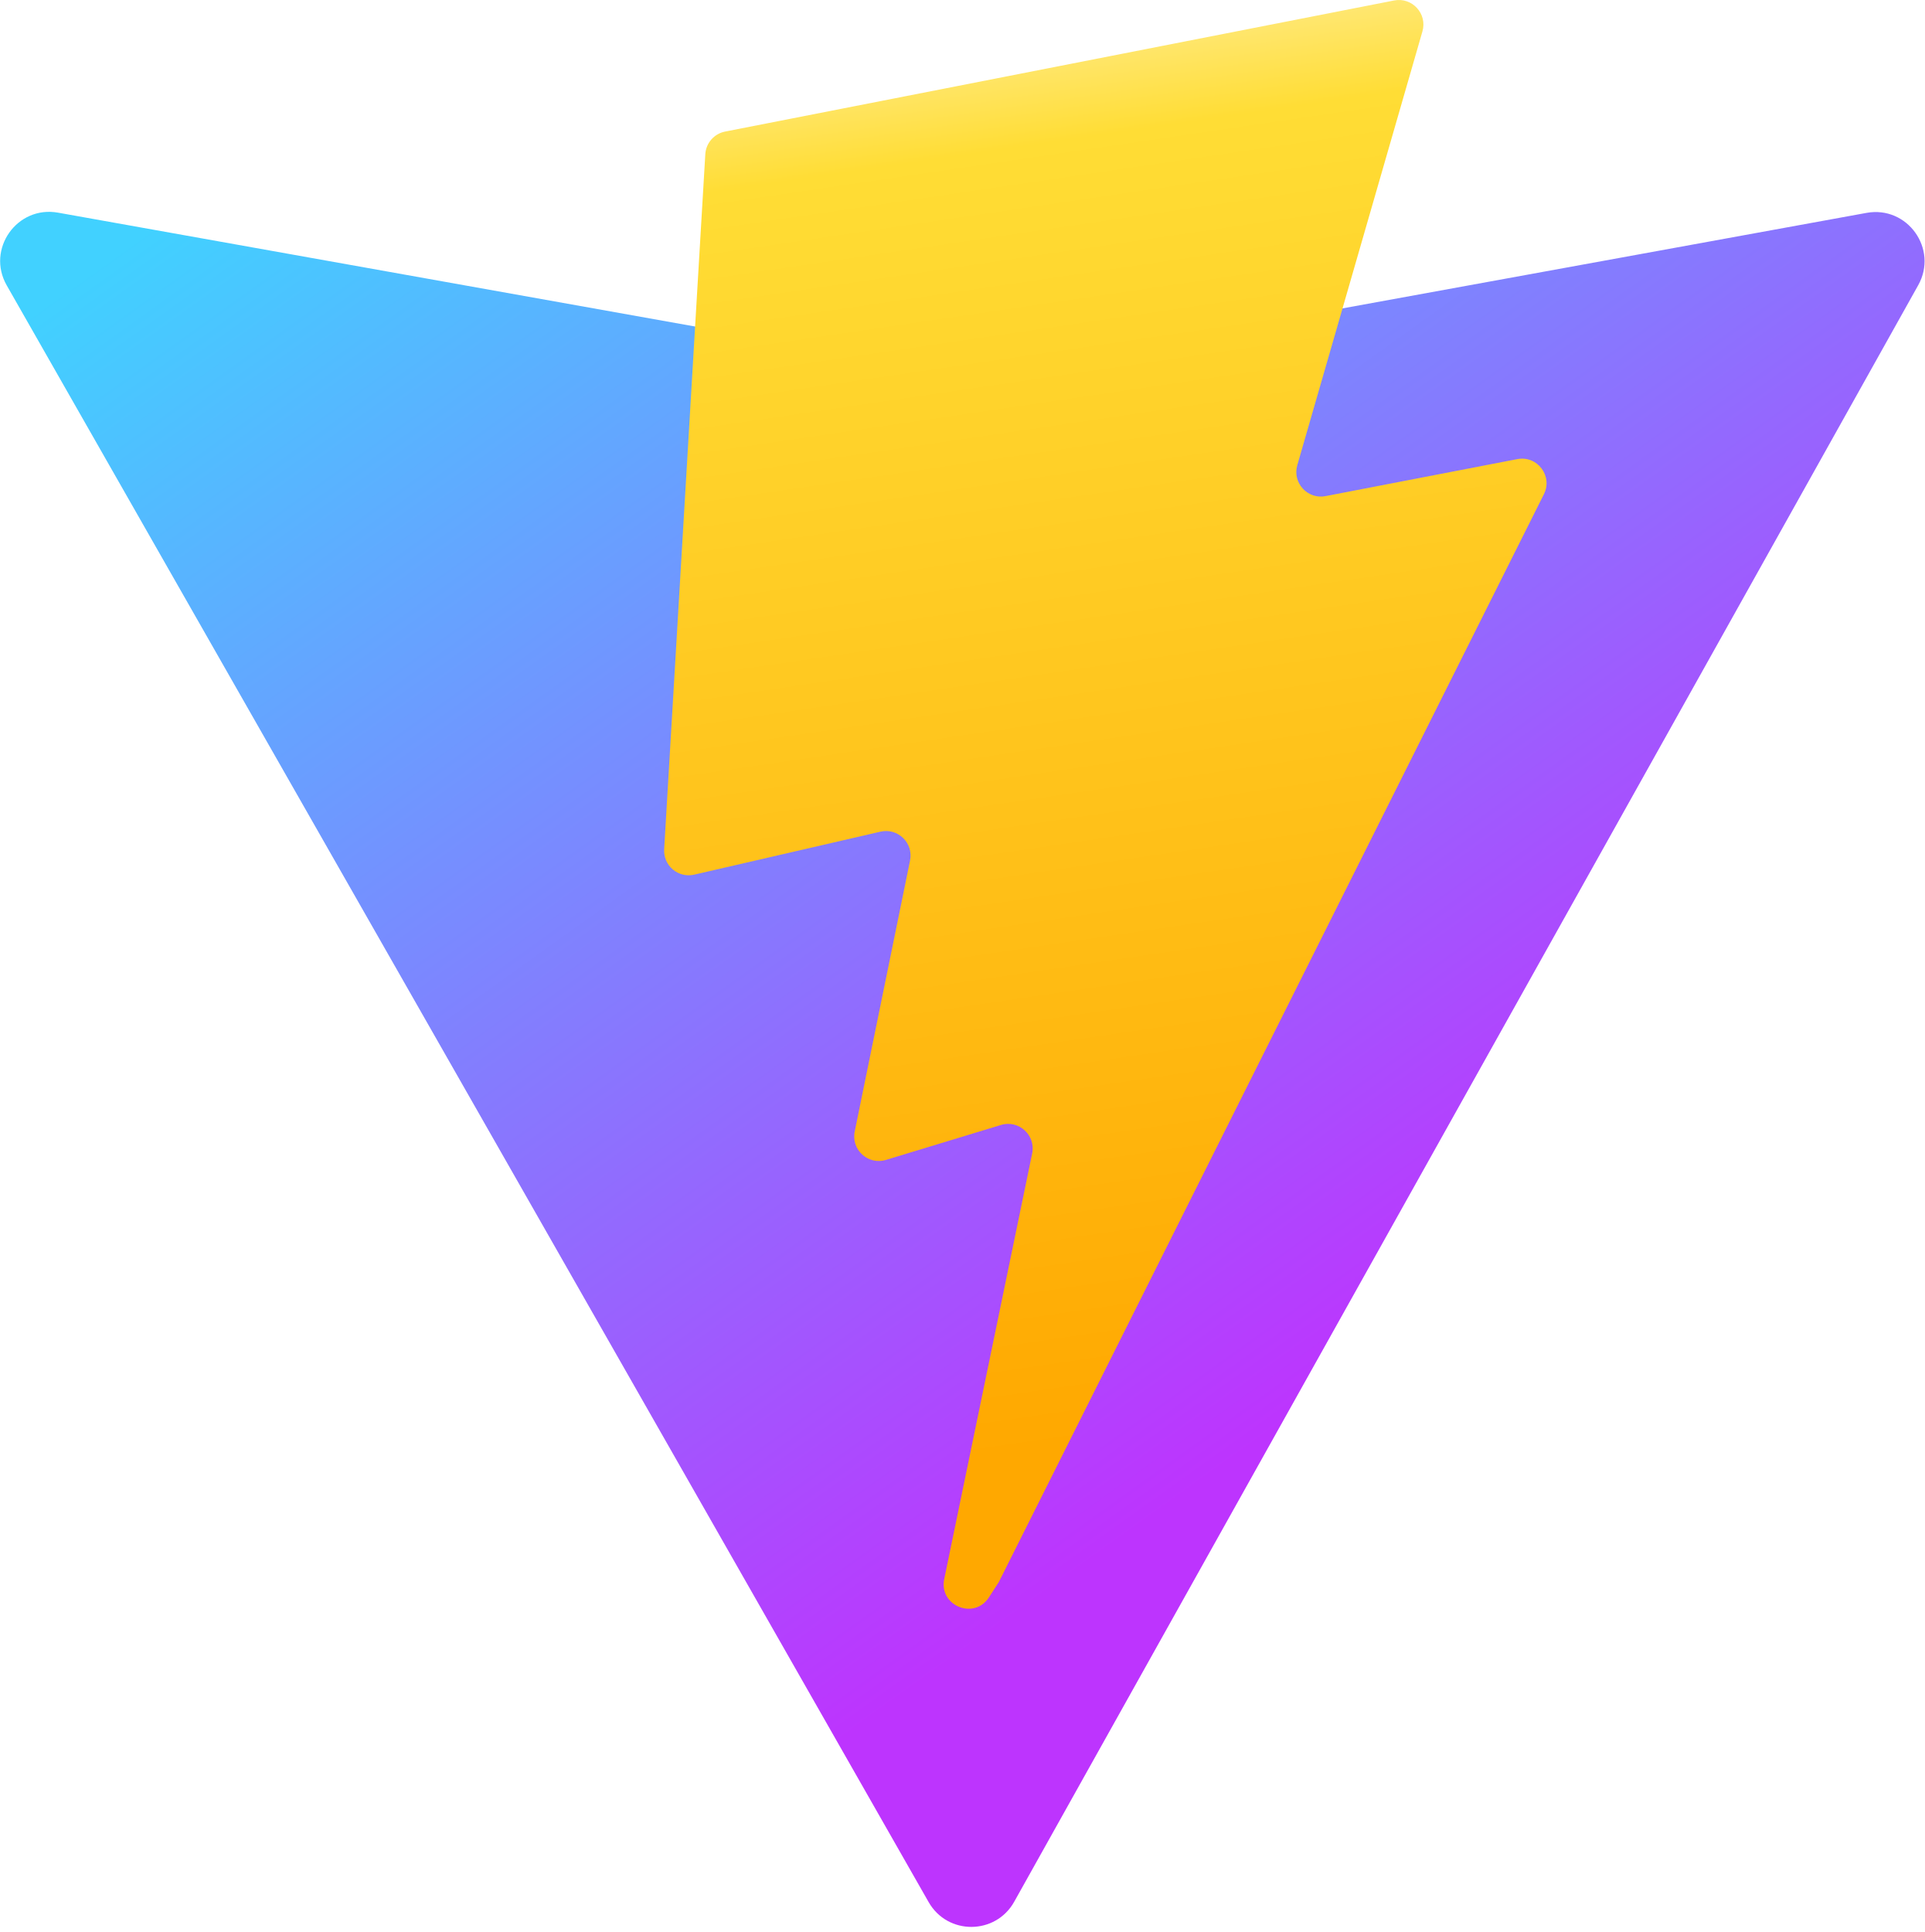
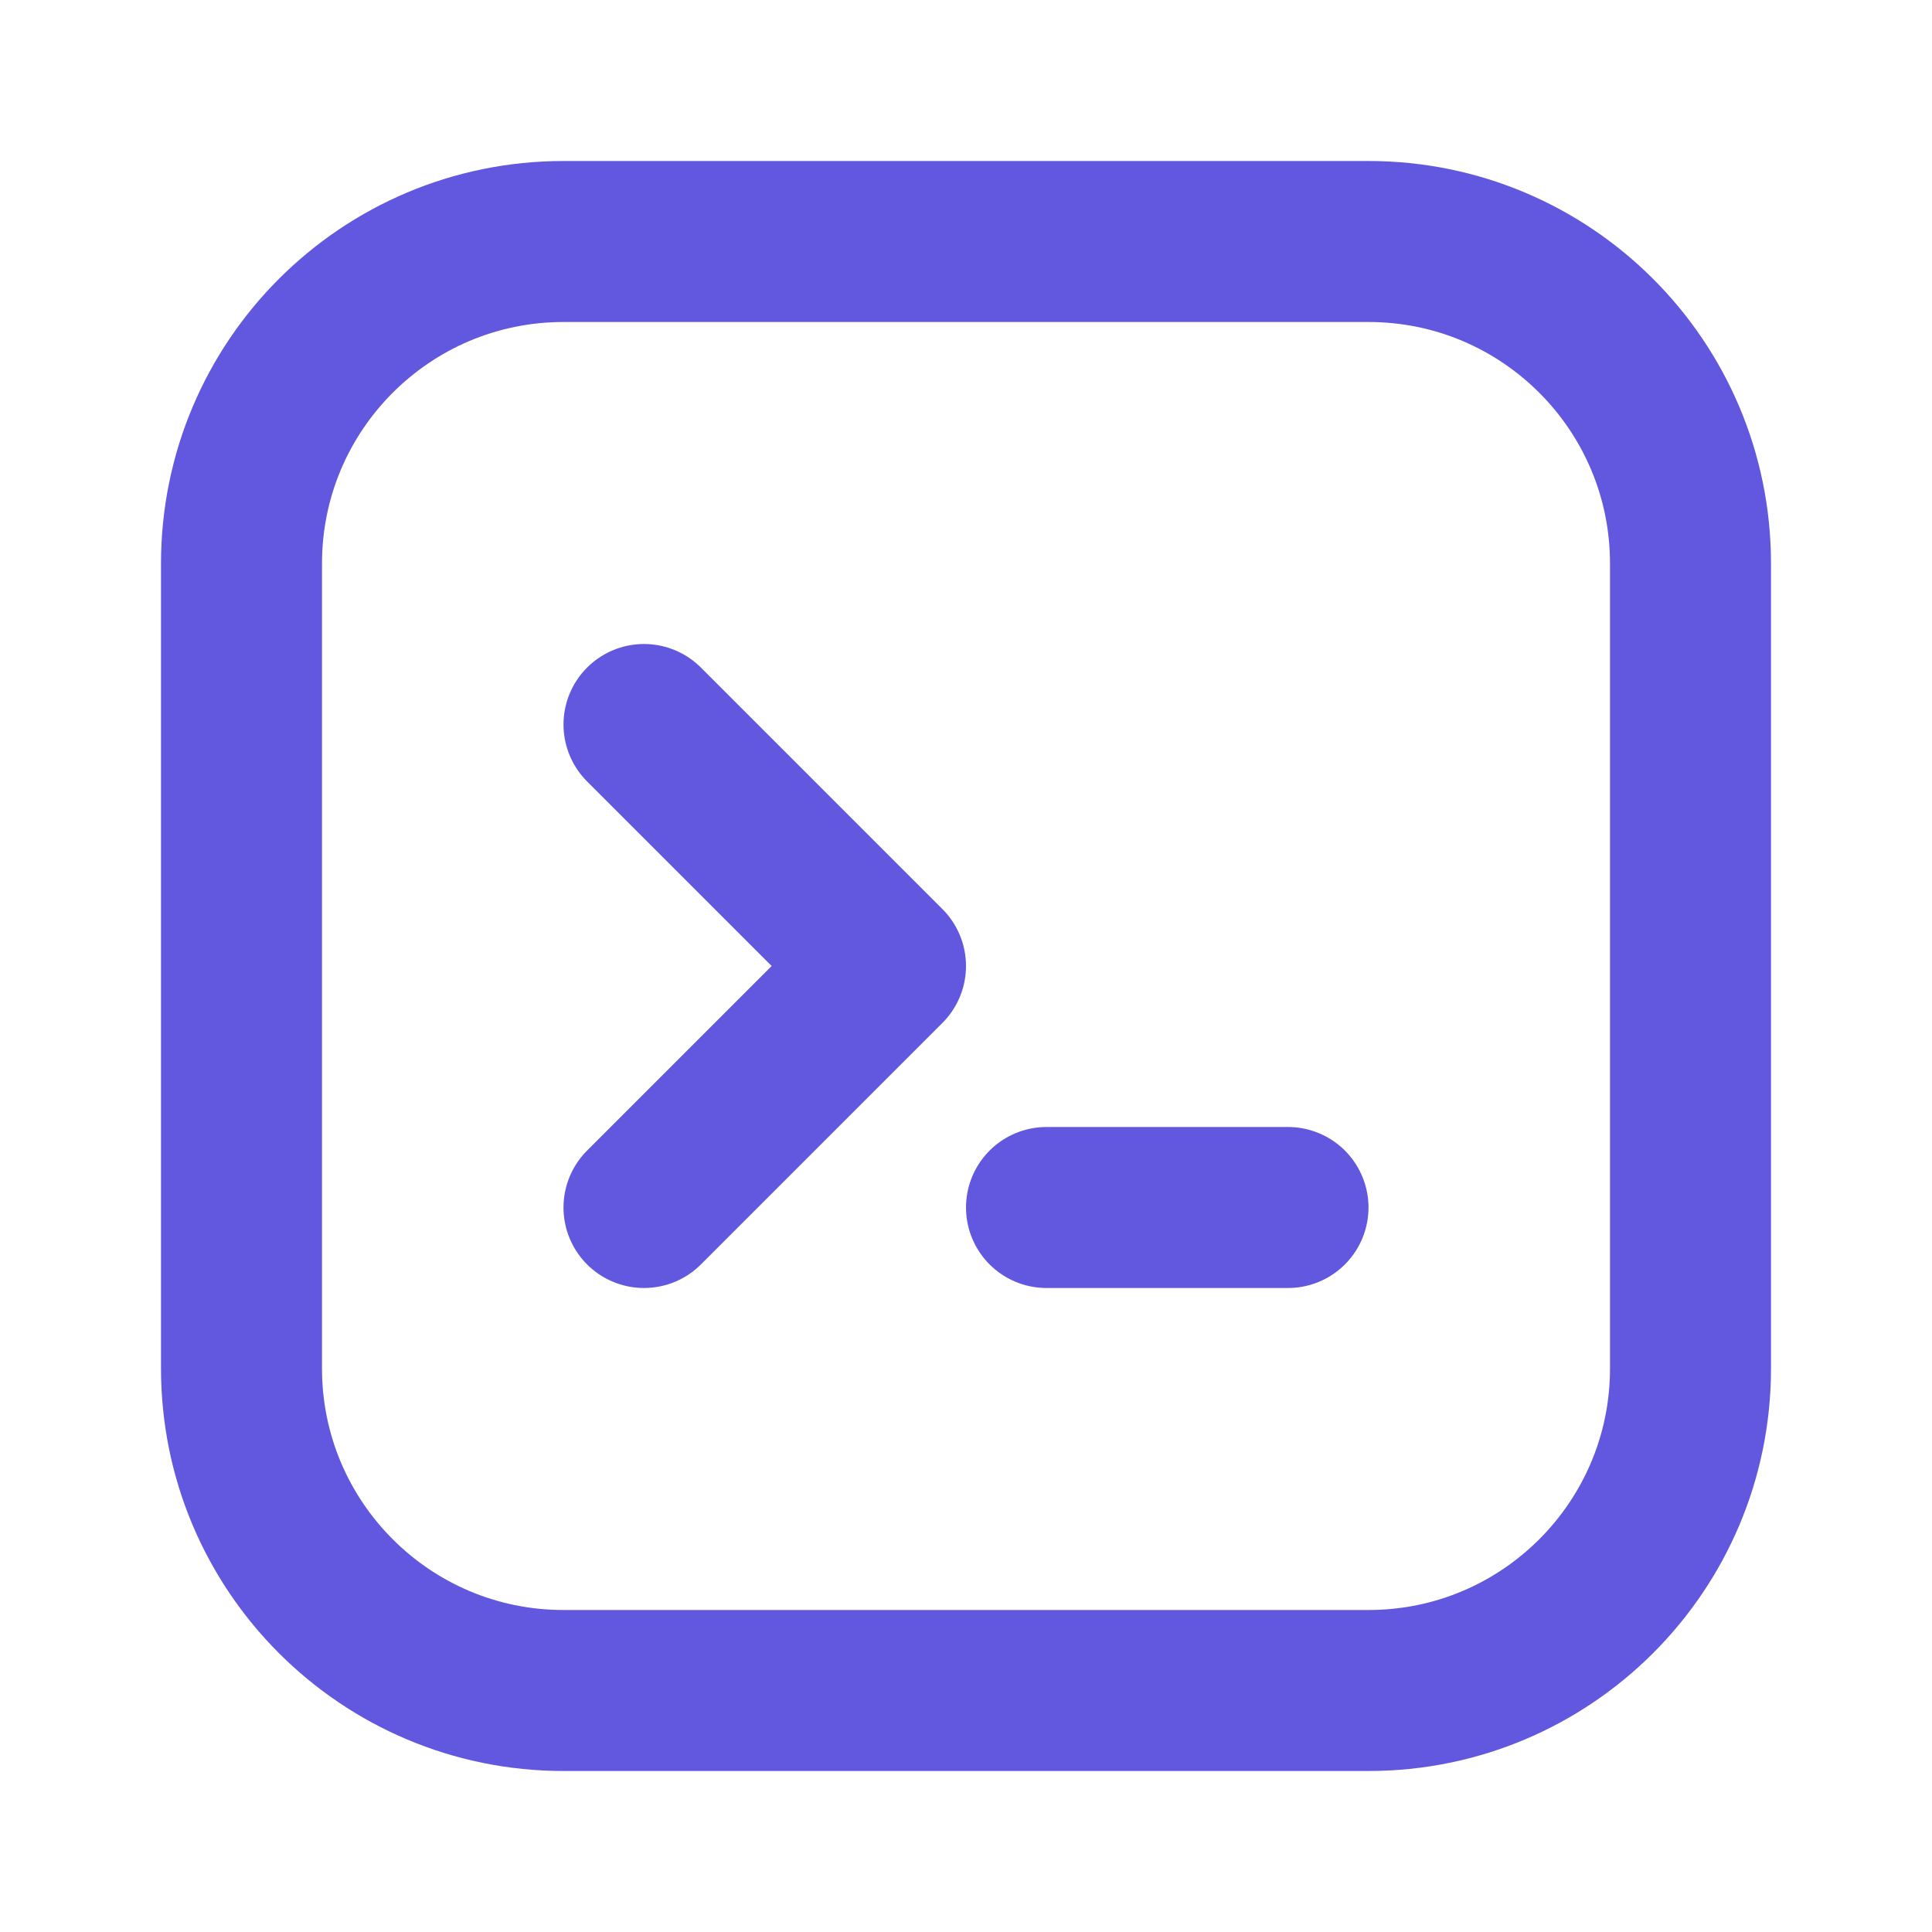
- <svg xmlns="http://www.w3.org/2000/svg" aria-hidden="true" role="img" class="iconify iconify--logos" width="31.88" height="32" preserveAspectRatio="xMidYMid meet" viewBox="0 0 256 257">
-   <defs>
-     <linearGradient id="IconifyId1813088fe1fbc01fb466" x1="-.828%" x2="57.636%" y1="7.652%" y2="78.411%">
-       <stop offset="0%" stop-color="#41D1FF" />
-       <stop offset="100%" stop-color="#BD34FE" />
-     </linearGradient>
-     <linearGradient id="IconifyId1813088fe1fbc01fb467" x1="43.376%" x2="50.316%" y1="2.242%" y2="89.03%">
-       <stop offset="0%" stop-color="#FFEA83" />
-       <stop offset="8.333%" stop-color="#FFDD35" />
-       <stop offset="100%" stop-color="#FFA800" />
-     </linearGradient>
-   </defs>
-   <path fill="url(#IconifyId1813088fe1fbc01fb466)" d="M255.153 37.938L134.897 252.976c-2.483 4.44-8.862 4.466-11.382.048L.875 37.958c-2.746-4.814 1.371-10.646 6.827-9.67l120.385 21.517a6.537 6.537 0 0 0 2.322-.004l117.867-21.483c5.438-.991 9.574 4.796 6.877 9.62Z" />
-   <path fill="url(#IconifyId1813088fe1fbc01fb467)" d="M185.432.063L96.44 17.501a3.268 3.268 0 0 0-2.634 3.014l-5.474 92.456a3.268 3.268 0 0 0 3.997 3.378l24.777-5.718c2.318-.535 4.413 1.507 3.936 3.838l-7.361 36.047c-.495 2.426 1.782 4.5 4.151 3.78l15.304-4.649c2.372-.72 4.652 1.36 4.15 3.788l-11.698 56.621c-.732 3.542 3.979 5.473 5.943 2.437l1.313-2.028l72.516-144.72c1.215-2.423-.88-5.186-3.54-4.672l-25.505 4.922c-2.396.462-4.435-1.77-3.759-4.114l16.646-57.705c.677-2.35-1.37-4.583-3.769-4.113Z" />
+ <svg xmlns="http://www.w3.org/2000/svg" width="24" height="24" viewBox="0 0 24 24" fill="none" stroke="#6258df" stroke-width="2" stroke-linecap="round" stroke-linejoin="round" class="icon icon-tabler icons-tabler-outline icon-tabler-brand-tabler">
+   <path stroke="none" d="M0 0h24v24H0z" fill="none" />
+   <path d="M8 9l3 3l-3 3" />
+   <path d="M13 15h3" />
+   <path d="M3 7a4 4 0 0 1 4 -4h10a4 4 0 0 1 4 4v10a4 4 0 0 1 -4 4h-10a4 4 0 0 1 -4 -4z" />
</svg>
